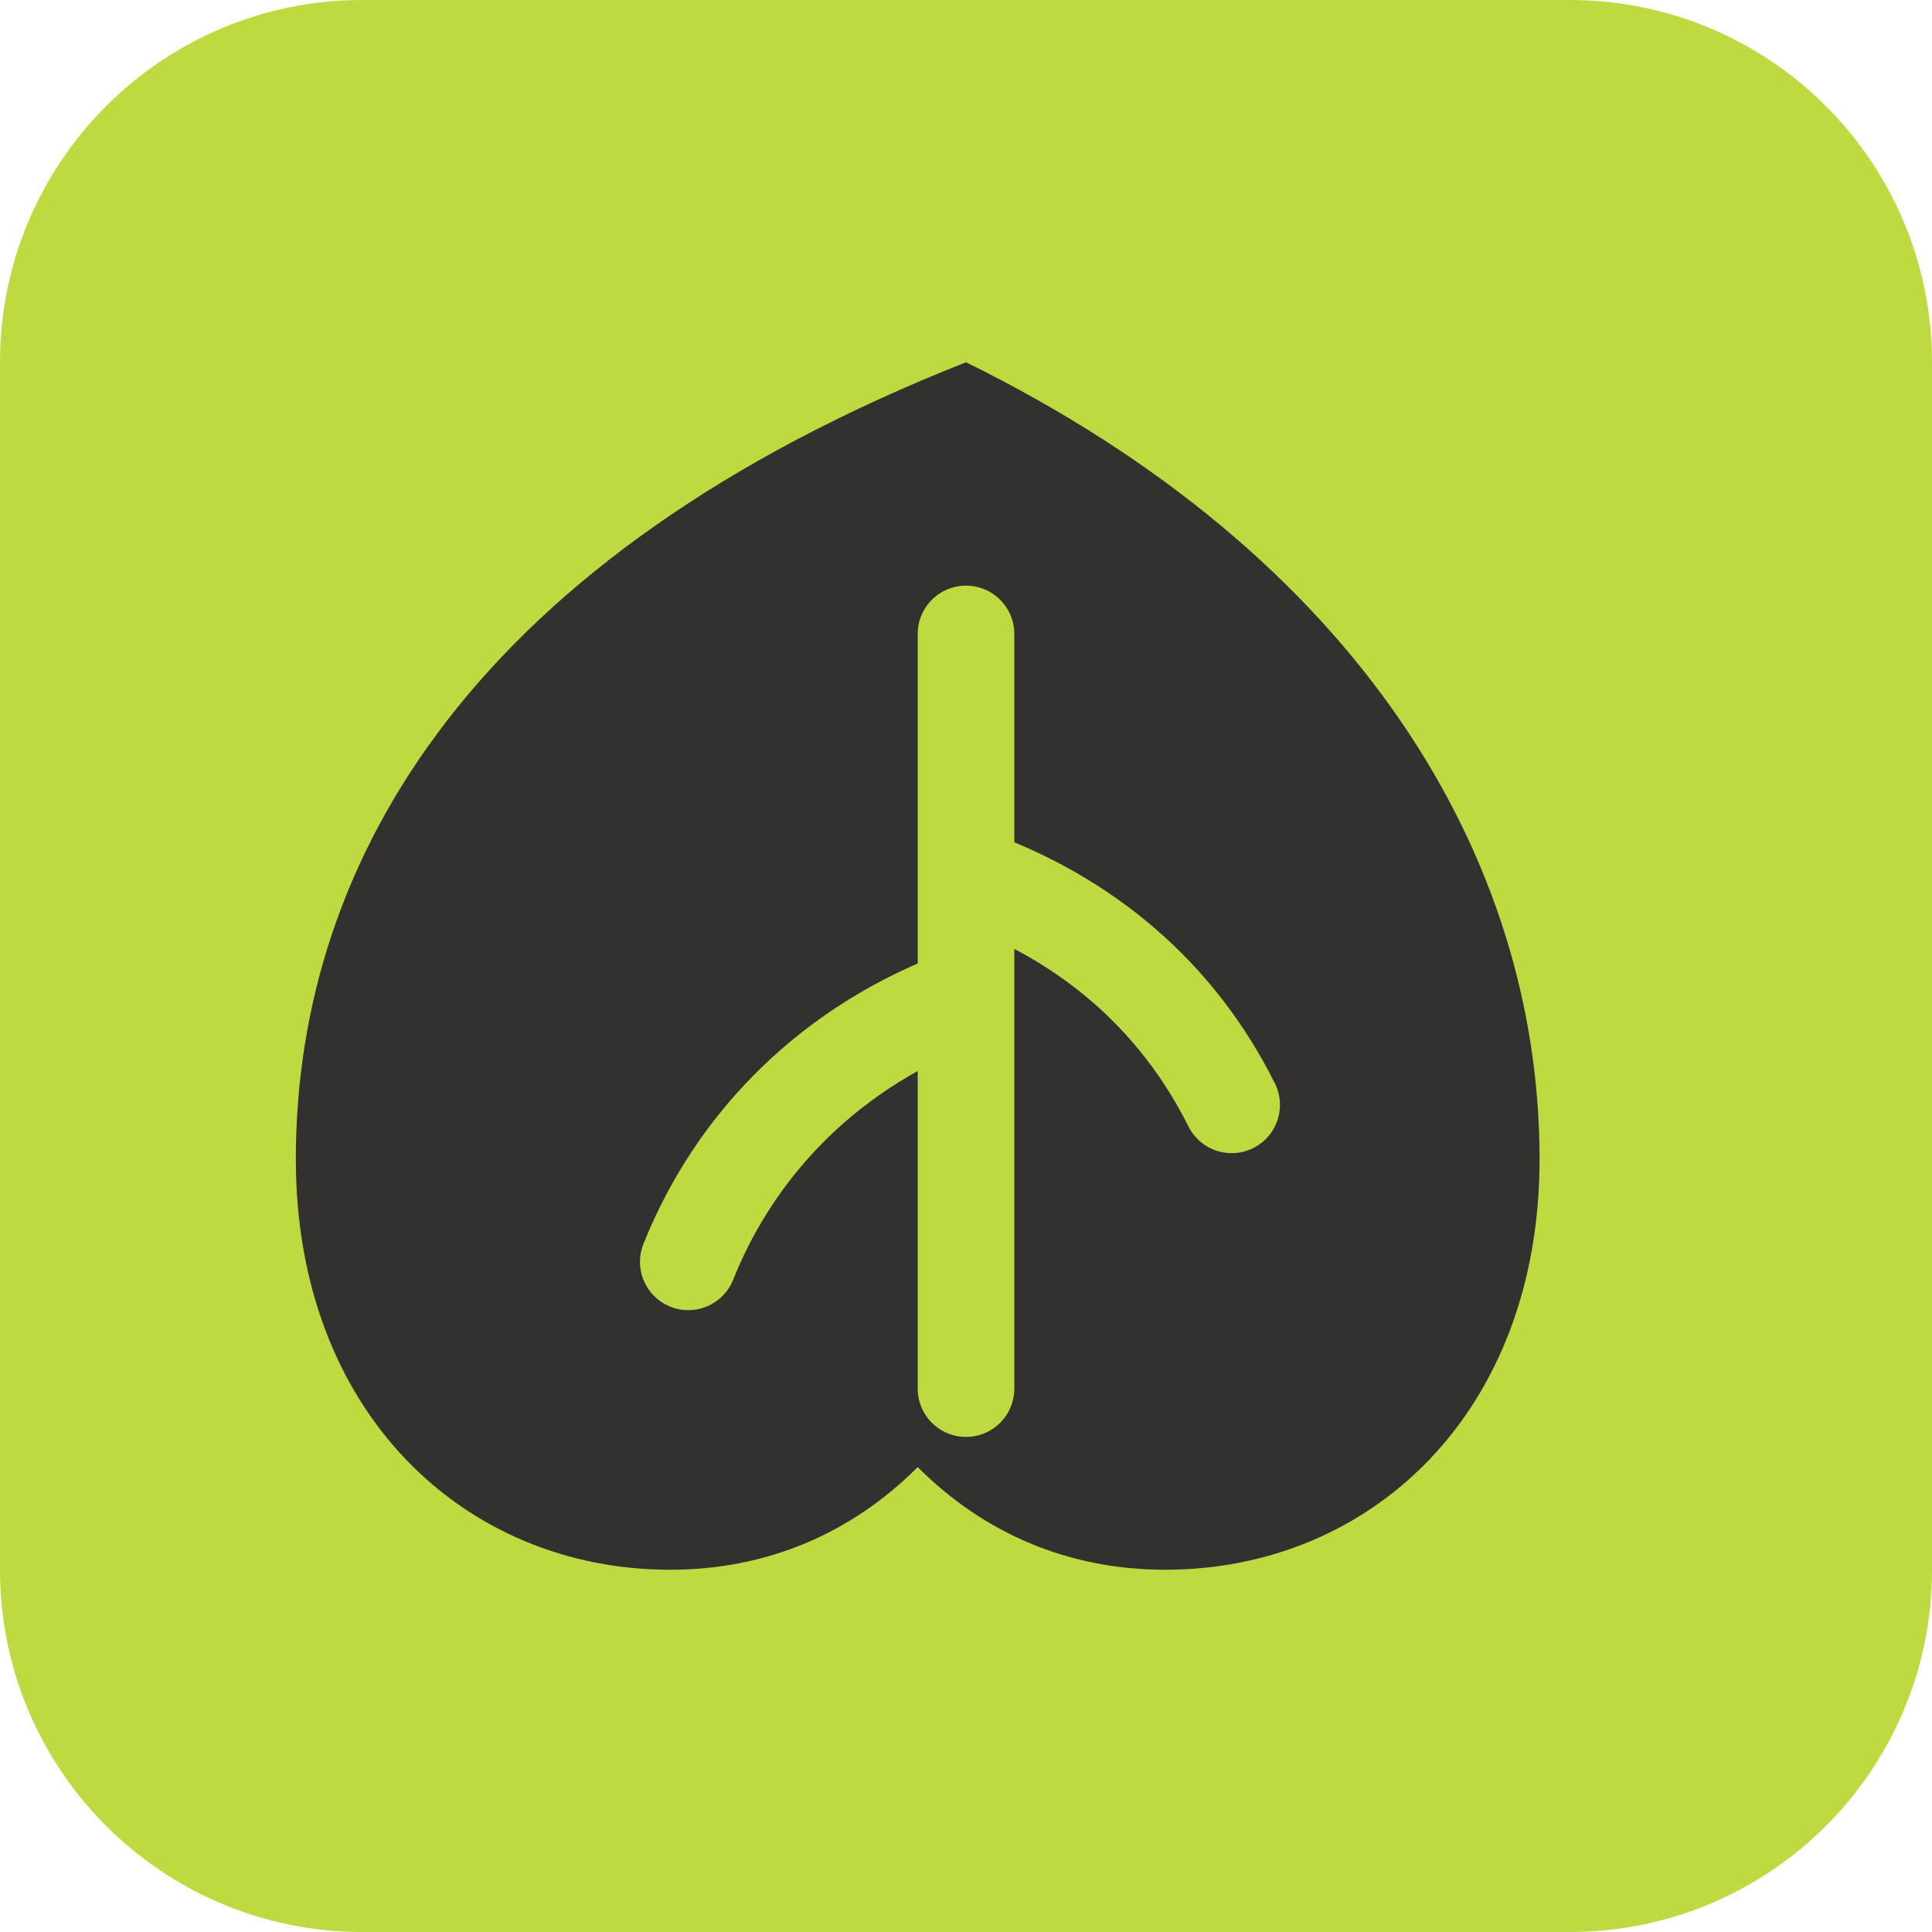
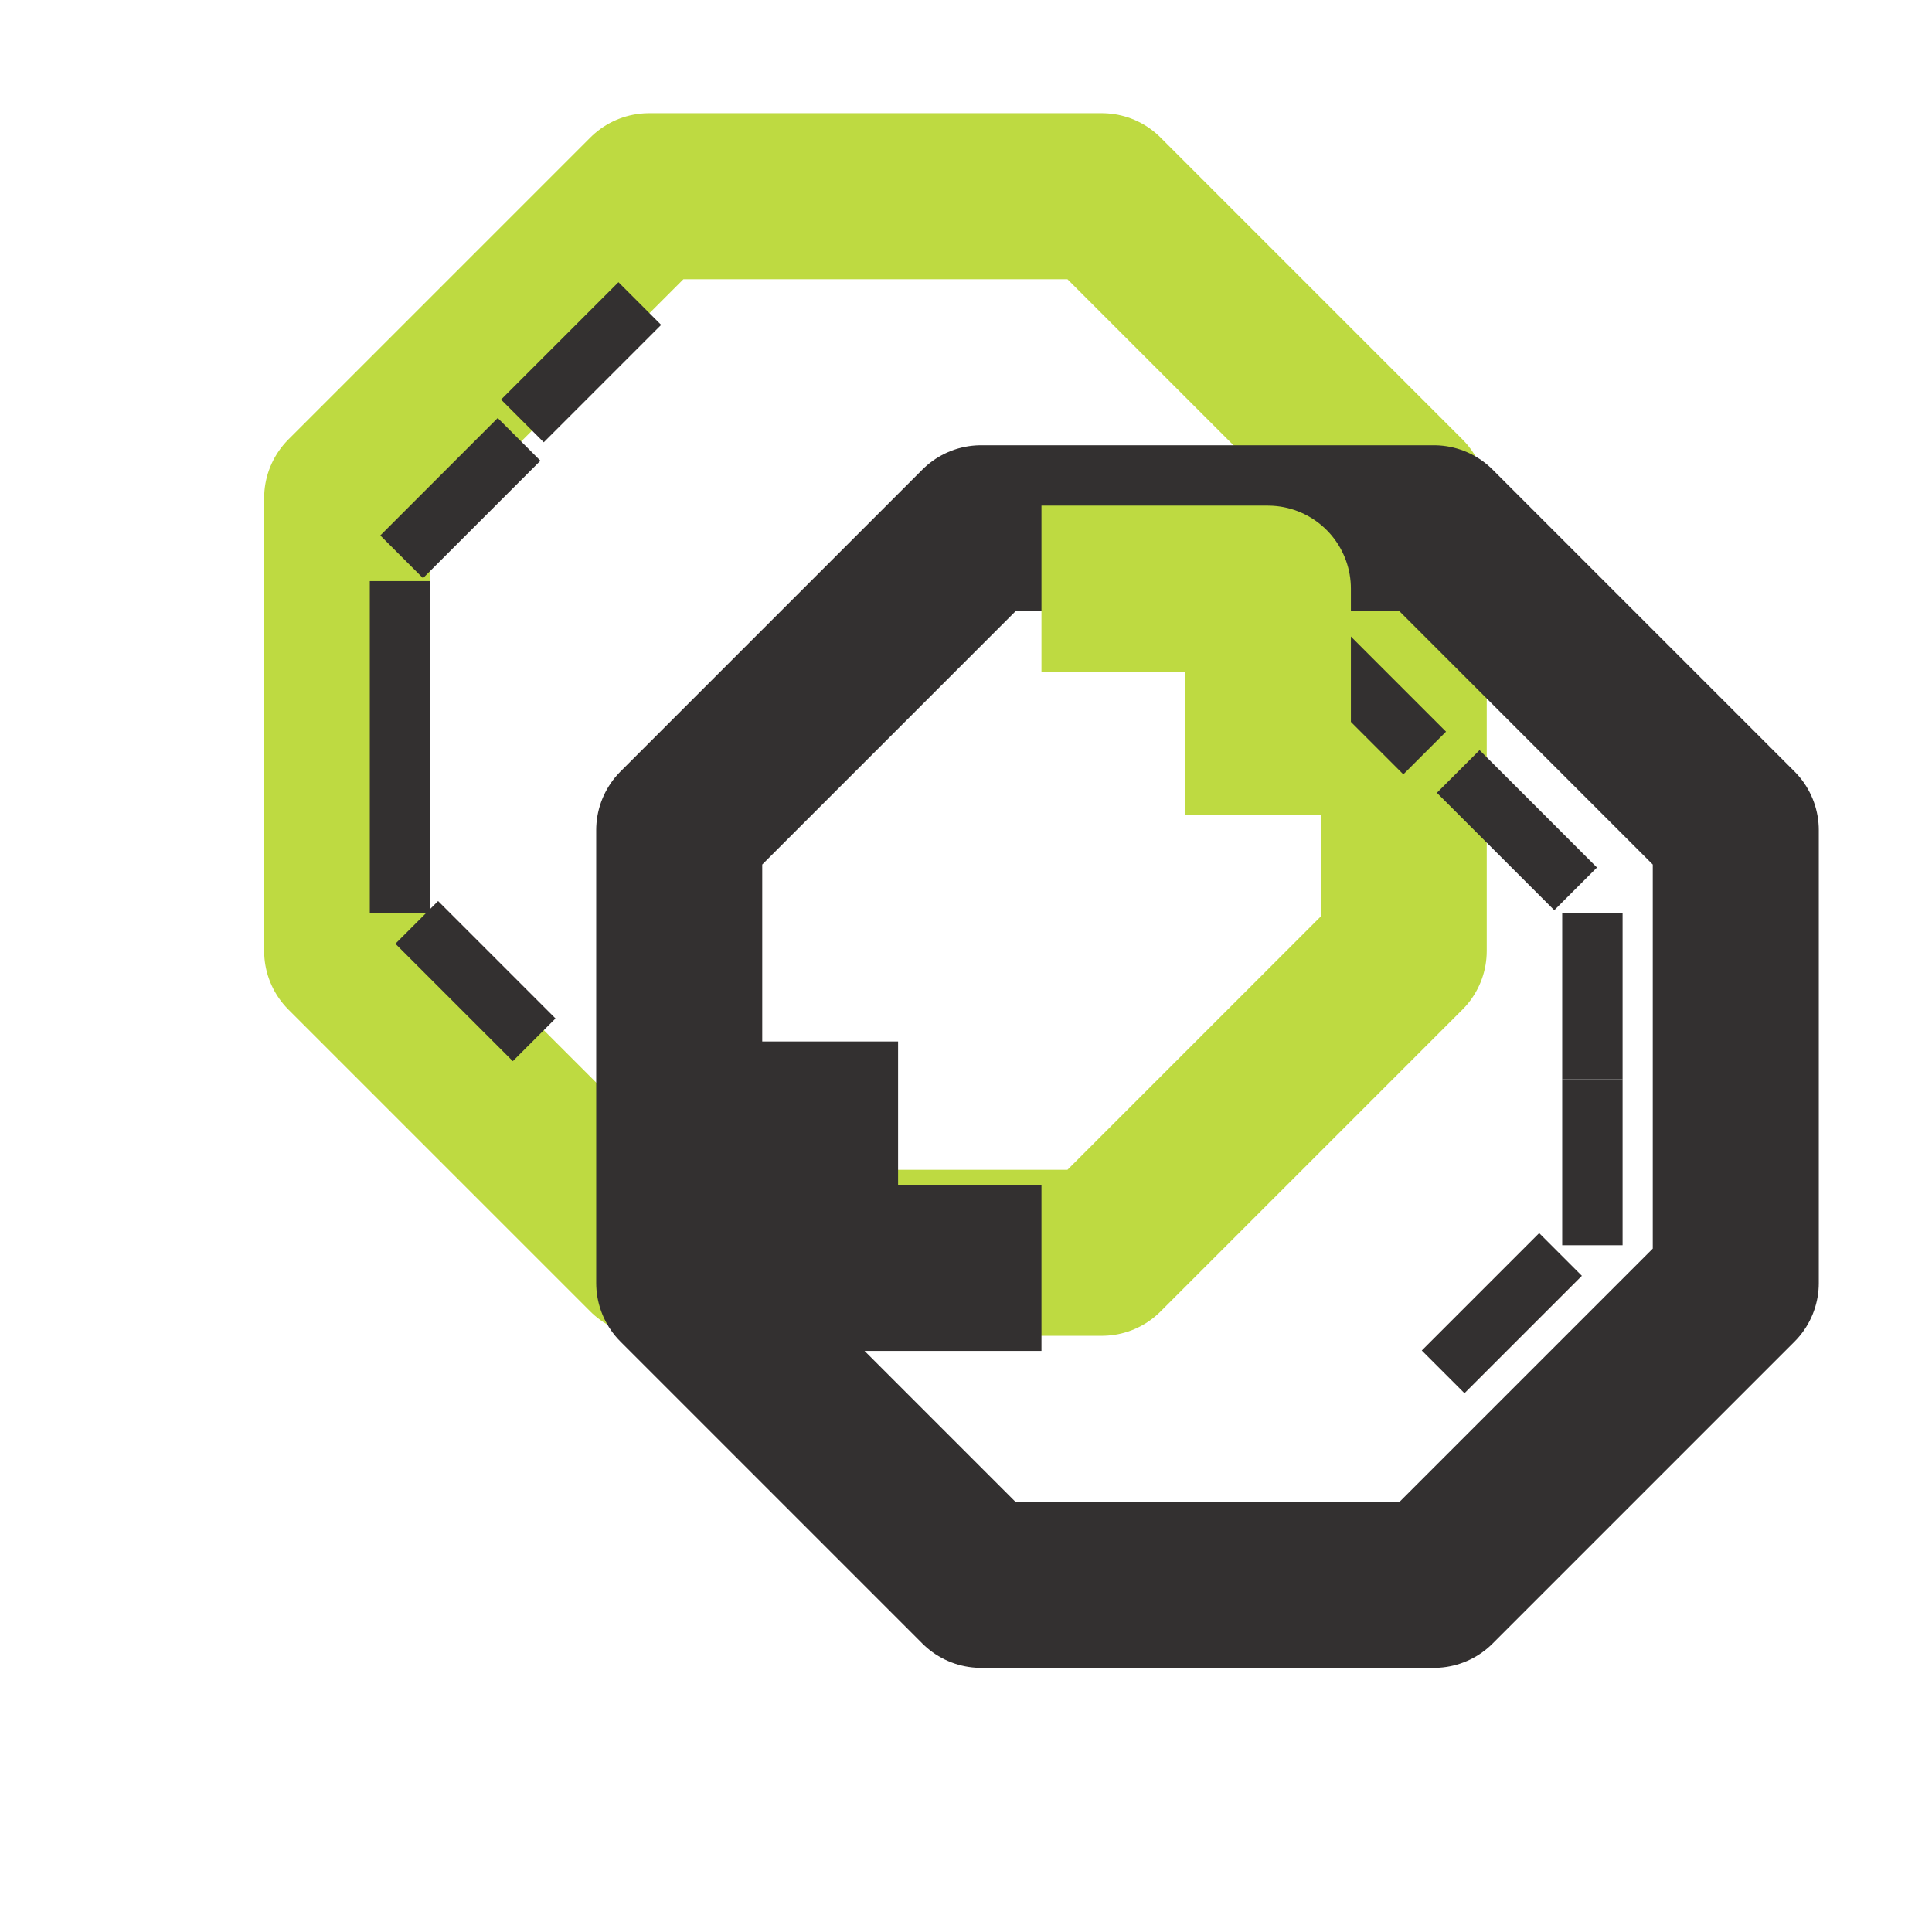
- <svg xmlns="http://www.w3.org/2000/svg" width="32" height="32" viewBox="0 0 32 32" role="img" aria-label="PlantExpand">
-   <rect width="32" height="32" rx="6" fill="#BEDA41" />
-   <path fill="#333030" d="M16 6c6.5 3.2 9.5 8.2 9.5 13.2 0 4.2-2.8 6.8-6.2 6.8-1.6 0-3-.6-4.1-1.7C14.1 25.4 12.7 26 11.1 26c-3.4 0-6.2-2.6-6.2-6.8C4.9 14.2 7.9 9.2 16 6z" />
-   <path fill="none" stroke="#BEDA41" stroke-width="1.6" stroke-linecap="round" d="M16 10.5v12.5M16 16.5c-2.2.8-3.8 2.4-4.6 4.4M16 14.5c2 .7 3.5 2 4.4 3.8" />
+ <svg xmlns="http://www.w3.org/2000/svg" width="256" height="256" viewBox="0 0 256 256" role="img" aria-label="PlantExpand">
+   <defs>
+     <path id="oct" d="M78 18 L138 18 L178 58 L178 118 L138 158 L78 158 L38 118 L38 58 Z" />
+   </defs>
+   <g transform="translate(8 8)">
+     <path d="M78 18 L138 18 L178 58 L178 118 L138 158 L78 158 L38 118 L38 58 Z" fill="none" stroke="#BEDA41" stroke-width="22" stroke-linejoin="round" />
+     <g fill="#333030">
+       <rect x="58" y="36" width="22" height="8" transform="rotate(-45 69 40)" />
+       <rect x="42" y="54" width="22" height="8" transform="rotate(-45 53 58)" />
+       <rect x="34" y="76" width="22" height="8" transform="rotate(-90 45 80)" />
+       <rect x="34" y="98" width="22" height="8" transform="rotate(-90 45 102)" />
+       <rect x="44" y="118" width="22" height="8" transform="rotate(-135 55 122)" />
+     </g>
+   </g>
+   <g transform="translate(52 52)">
+     <path d="M78 18 L138 18 L178 58 L178 118 L138 158 L78 158 L38 118 L38 58 Z" fill="none" stroke="#333030" stroke-width="22" stroke-linejoin="round" />
+     <g fill="#333030">
+       <rect x="118" y="36" width="22" height="8" transform="rotate(45 129 40)" />
+       <rect x="138" y="54" width="22" height="8" transform="rotate(45 149 58)" />
+       <rect x="148" y="76" width="22" height="8" transform="rotate(90 159 80)" />
+       <rect x="148" y="98" width="22" height="8" transform="rotate(90 159 102)" />
+       <rect x="136" y="118" width="22" height="8" transform="rotate(135 147 122)" />
+     </g>
+   </g>
+   <path d="M138 78 L168 78 L168 108" fill="none" stroke="#BEDA41" stroke-width="22" stroke-linecap="butt" stroke-linejoin="round" />
+   <path d="M108 138 L108 168 L138 168" fill="none" stroke="#333030" stroke-width="22" stroke-linecap="butt" stroke-linejoin="round" />
</svg>
